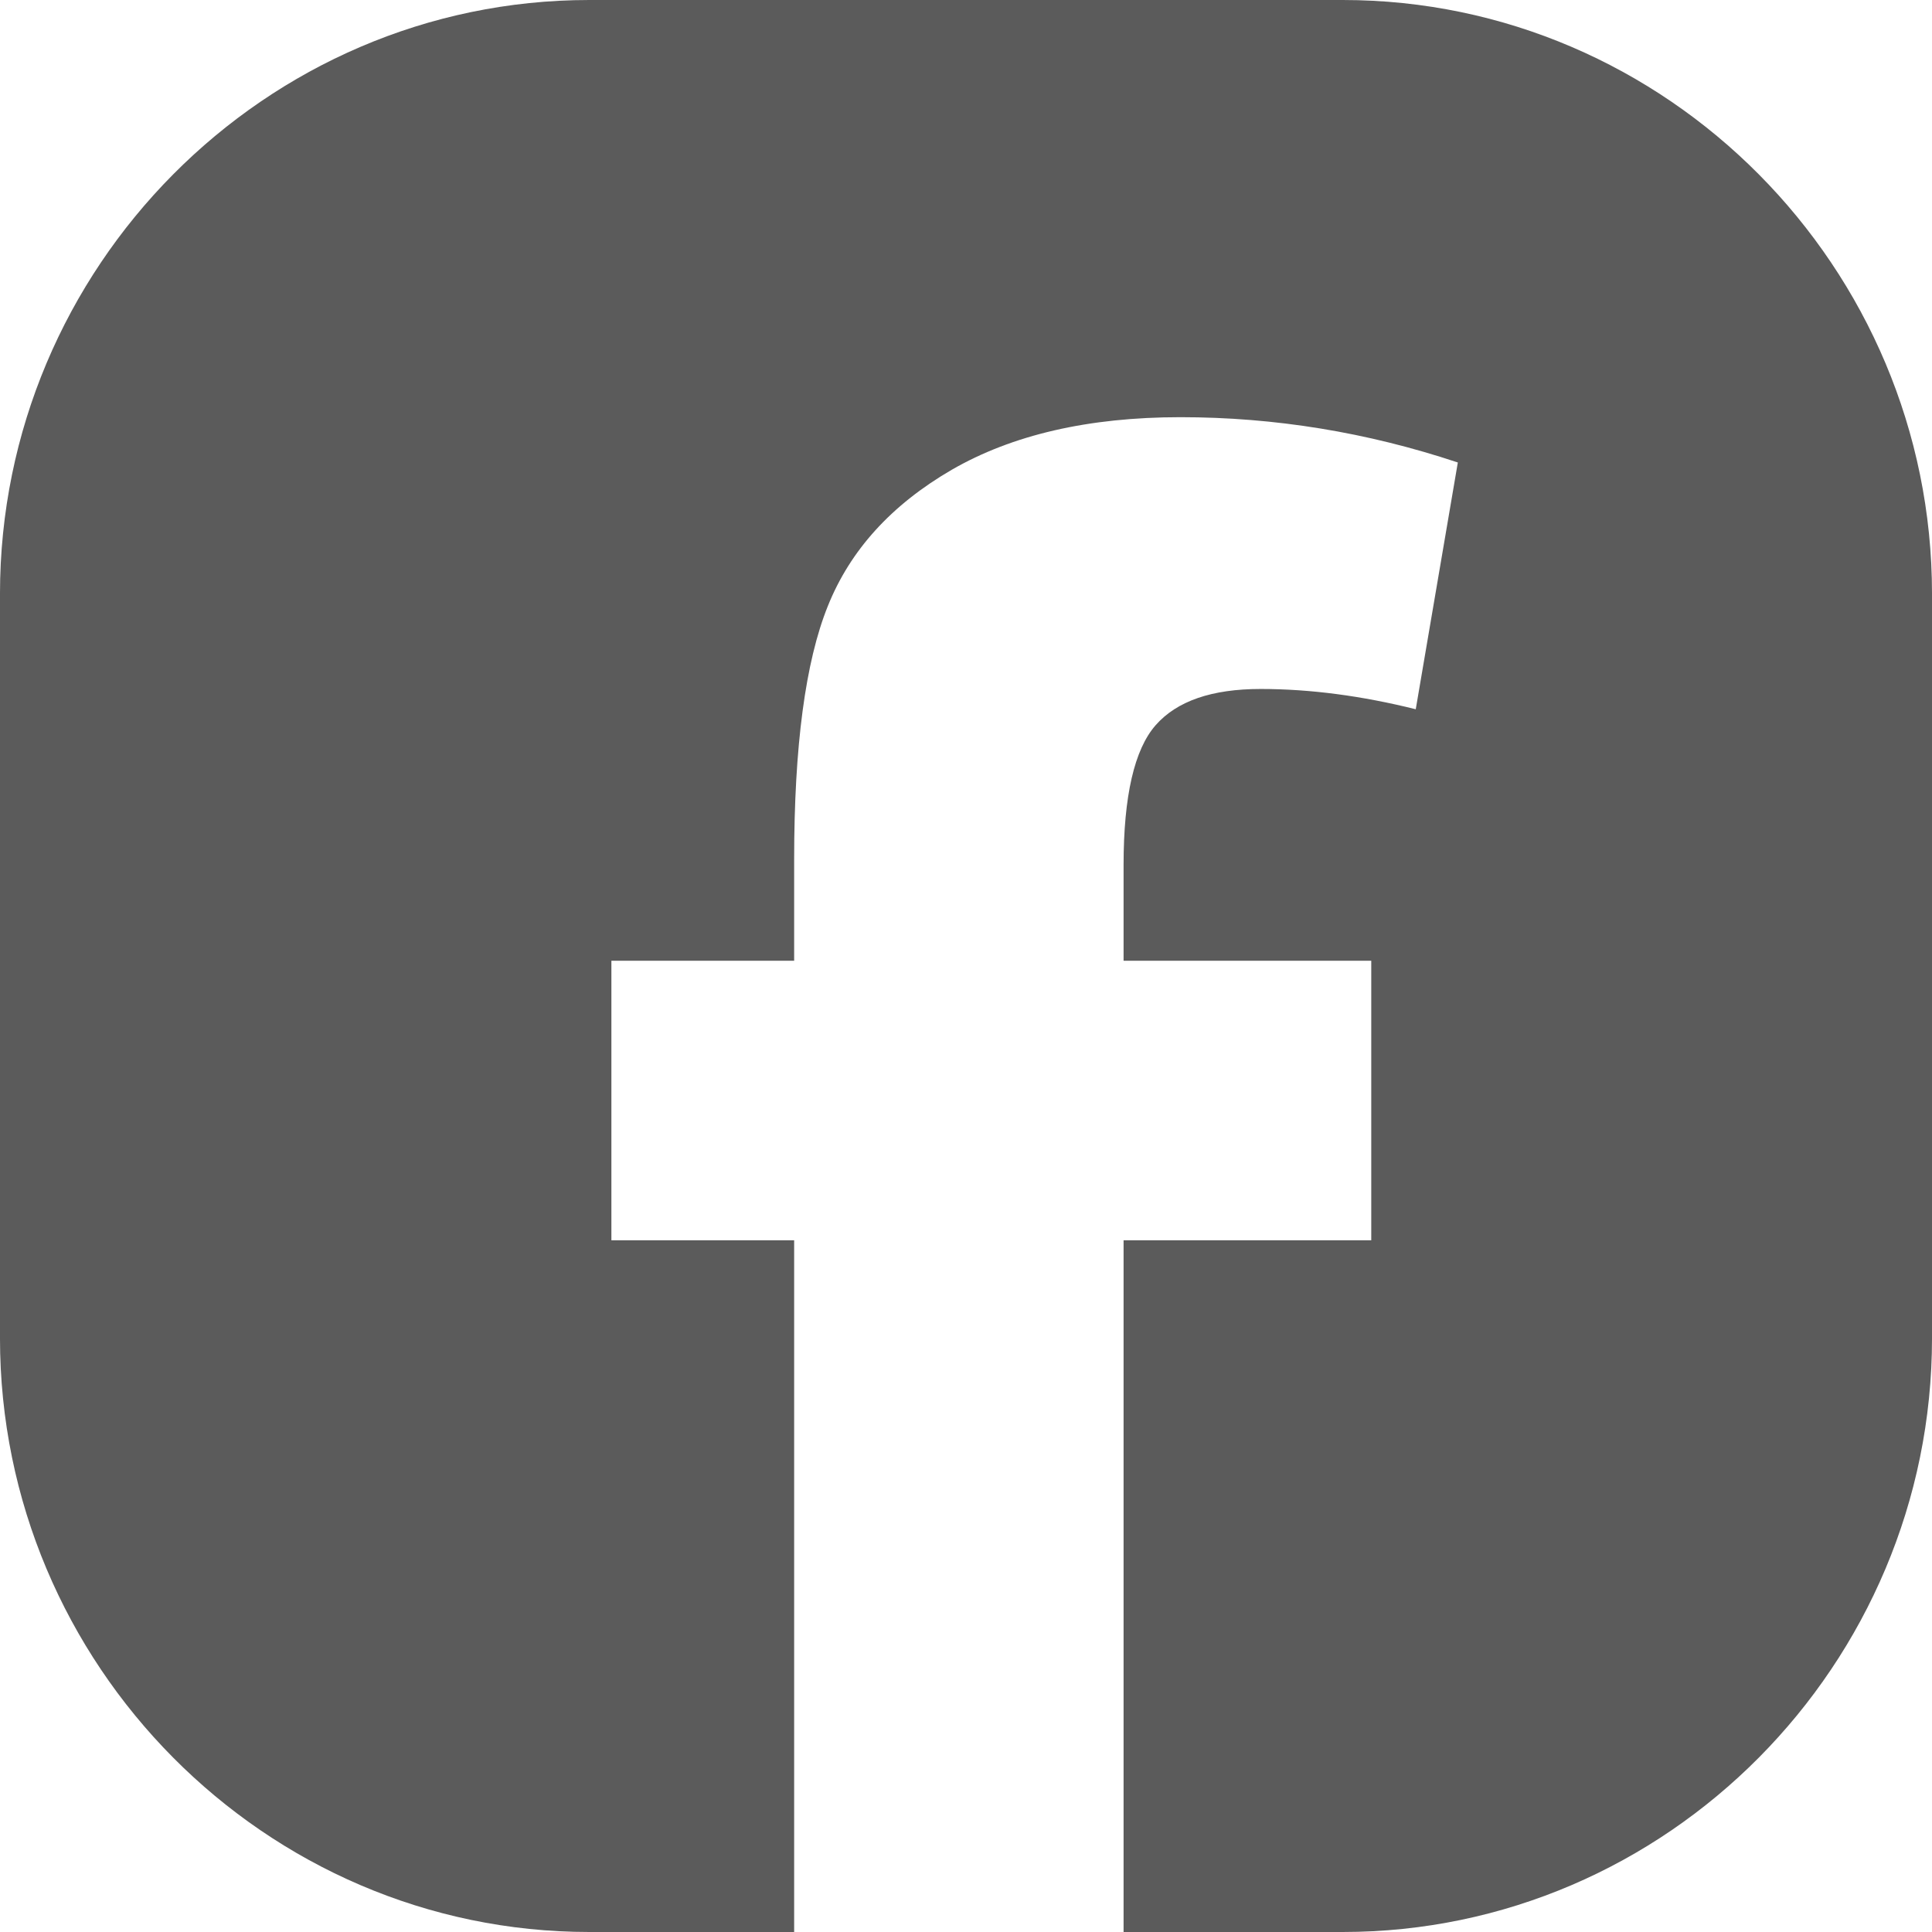
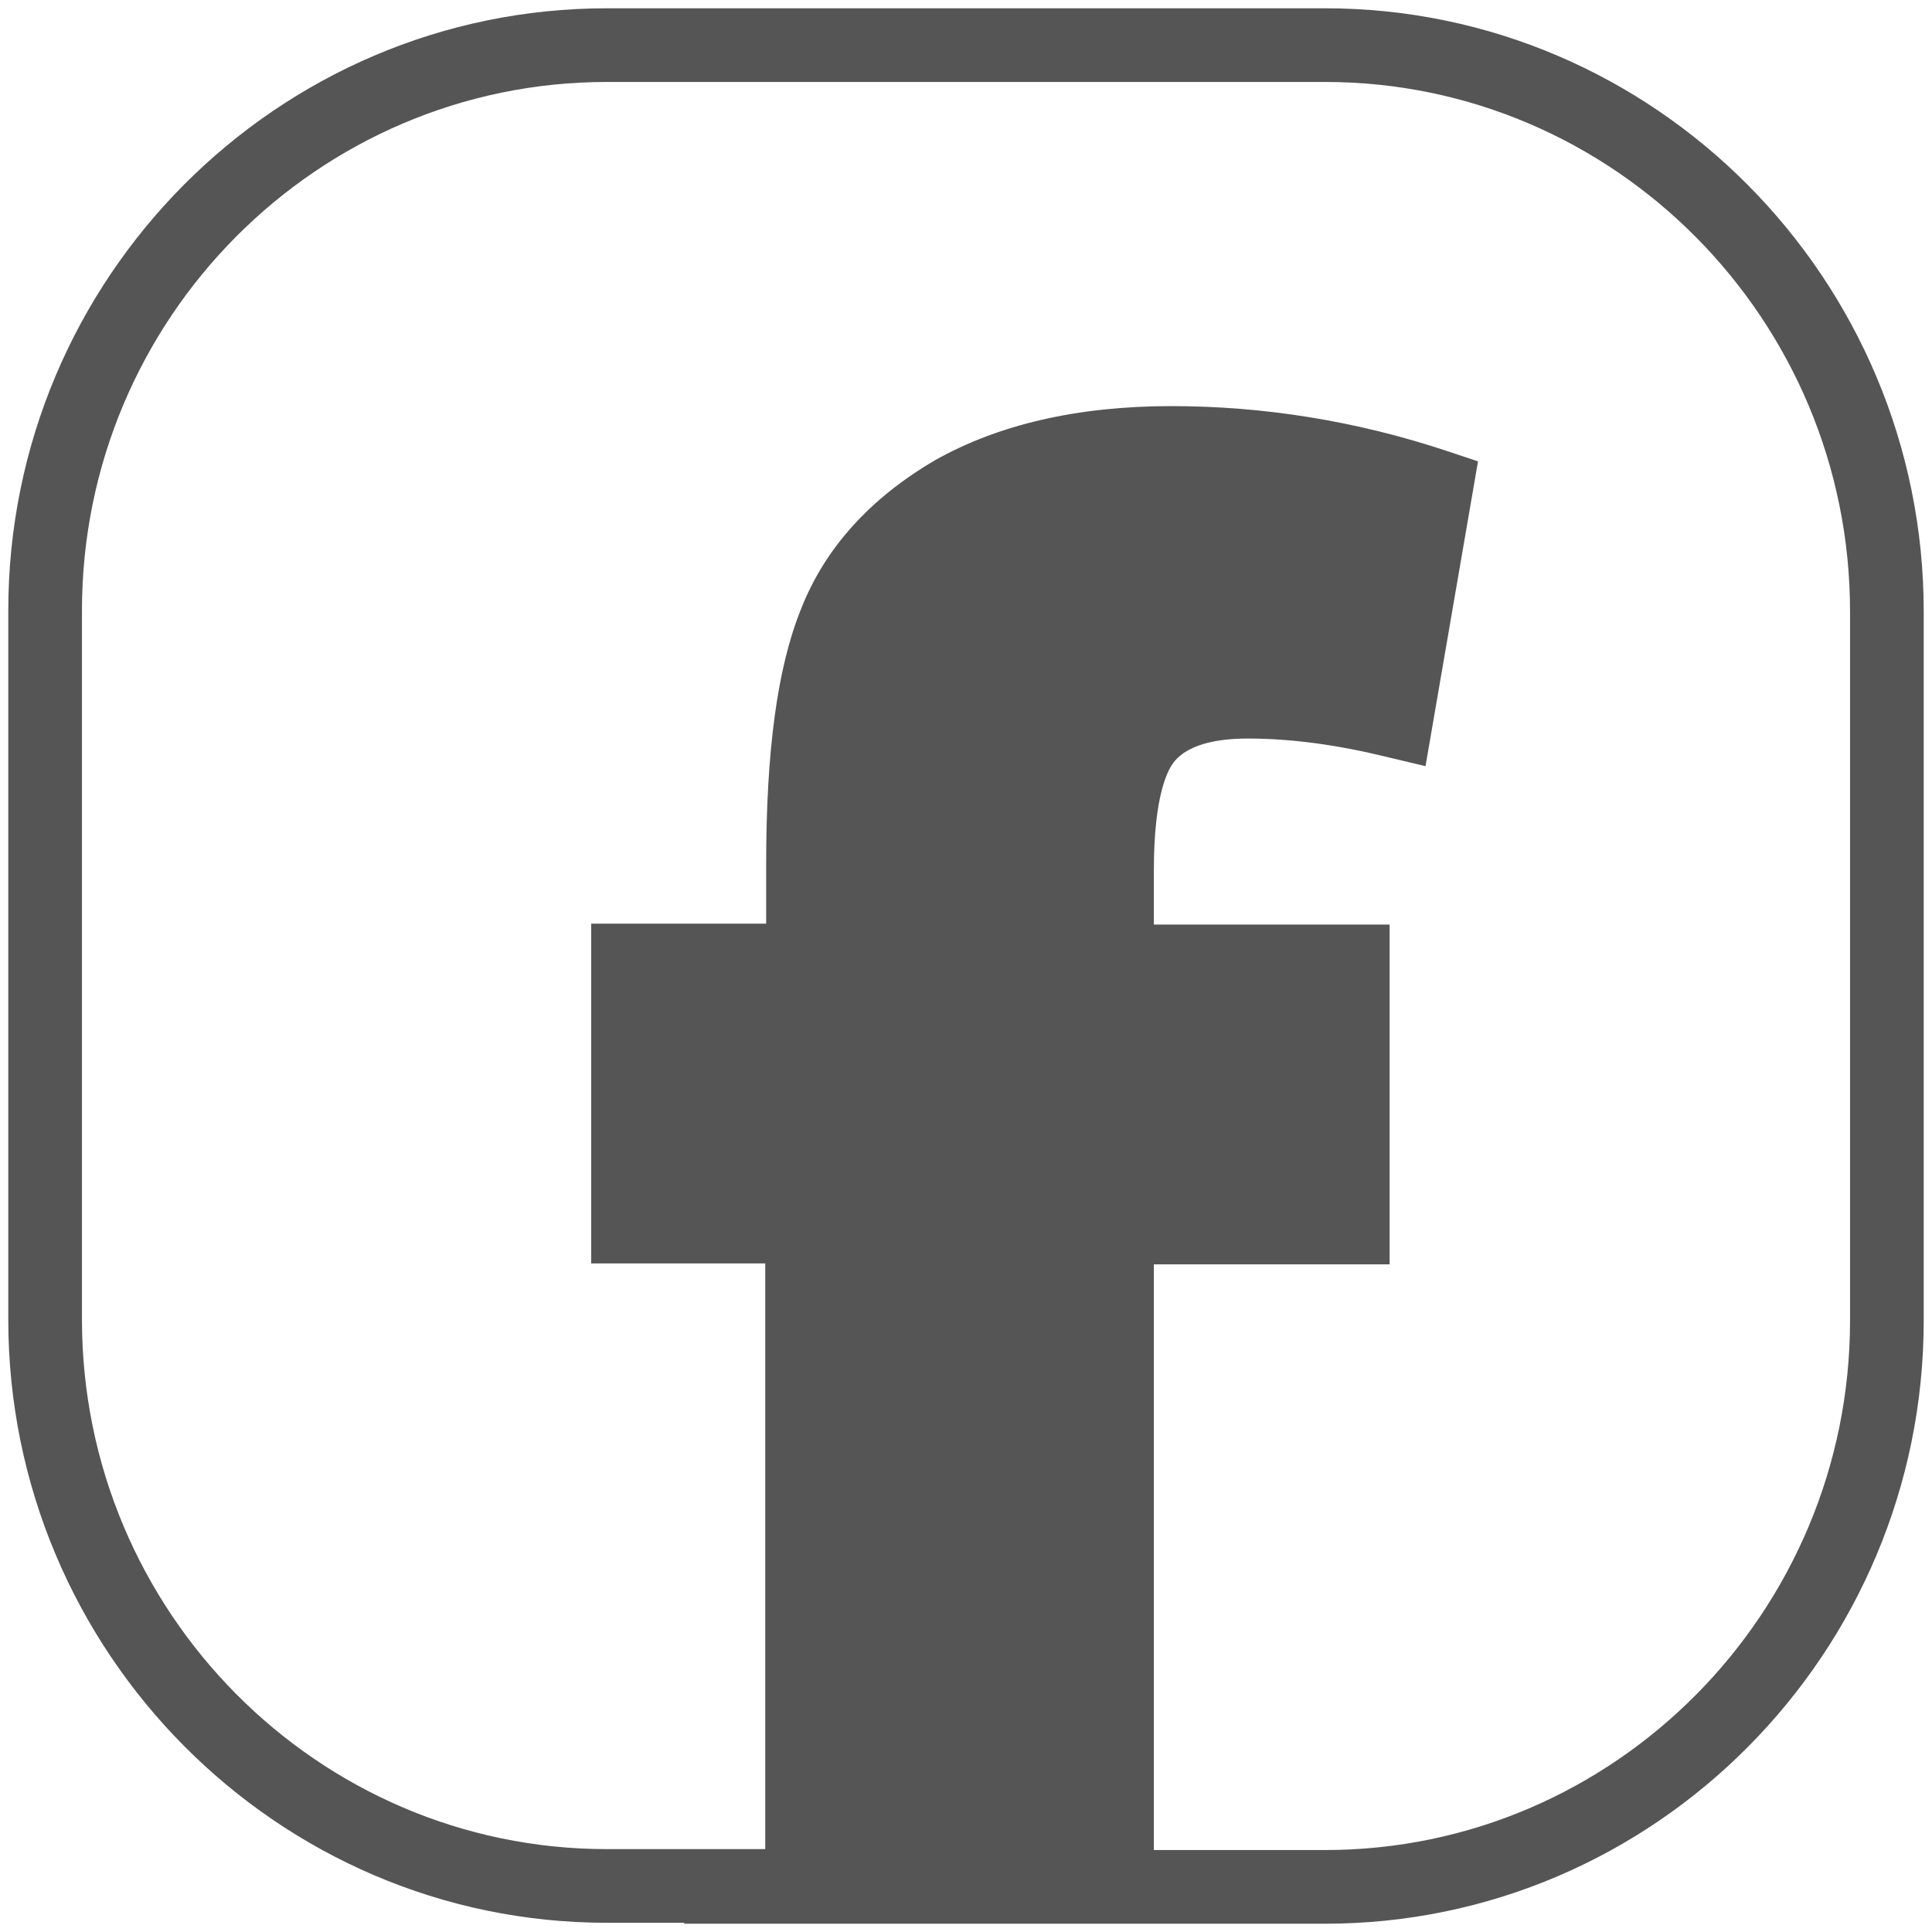
- <svg xmlns="http://www.w3.org/2000/svg" xml:space="preserve" width="200px" height="200px" version="1.1" style="shape-rendering:geometricPrecision; text-rendering:geometricPrecision; image-rendering:optimizeQuality; fill-rule:evenodd; clip-rule:evenodd" viewBox="0 0 2000000 2000000">
-   <defs>
-     <style type="text/css">
-    
-     .fil0 {fill:#5B5B5B}
-    
-   </style>
-   </defs>
-   <g id="Слой_x0020_1">
-     <path class="fil0" d="M610032 0l779936 0c335530,0 610044,276640 610044,614769l0 770462c0,338129 -274514,614769 -610044,614769l-226845 0 0 -716061 256396 0 0 -289372 -256396 0 0 -99143c0,-71457 11209,-119682 33190,-144686 21992,-25016 58087,-37512 108709,-37512 51449,0 104954,7134 160560,20988l43560 -255450c-93769,-31253 -189604,-46891 -287105,-46891 -95422,0 -174249,18320 -236895,54497 -62233,36166 -104966,83056 -128198,141107 -23233,57615 -34843,145135 -34843,262148l0 104942 -189191 0 0 289372 189191 0 0 716061 -212069 0c-335530,0 -610044,-276640 -610044,-614769l0 -770462c0,-338129 274514,-614769 610044,-614769z" />
-   </g>
+ <svg xmlns="http://www.w3.org/2000/svg" version="1.1" id="Layer_1" x="0px" y="0px" viewBox="0 0 209.8 209.8" style="enable-background:new 0 0 209.8 209.8;" xml:space="preserve">
+   <style type="text/css">
+ 	.st0{fill:#555555;}
+ </style>
+   <path class="st0" d="M143.9,0.9h-78c-35.8,0-65,29.3-65,65.4v77c0,36.1,29.2,65.5,65,65.5h8.4v0.1h42.9h12.2h14.5  c35.8,0,65-29.4,65-65.5v-77C208.9,30.3,179.7,0.9,143.9,0.9z M200.9,143.4c0,31.7-25.6,57.5-57,57.5h-14.5h-4.1v-63.6h25.6v-36.9  h-25.6v-5.9c0-8.4,1.6-11.1,2.3-11.9c1.4-1.6,4.1-2.4,7.9-2.4c4.8,0,9.8,0.7,15.1,2l4.2,1l5.7-33.1l-3.3-1.1c-9.9-3.3-20-4.9-30-4.9  c-10.2,0-18.8,2-25.7,5.9c-7,4.1-11.9,9.5-14.5,16.1c-2.6,6.4-3.8,15.5-3.8,27.7v6.5h-19v36.9h18.9v63.6H65.9  c-31.4,0-57-25.8-57-57.5v-77c0-31.7,25.6-57.4,57-57.4h78c31.4,0,57,25.8,57,57.5V143.4z" />
</svg>
